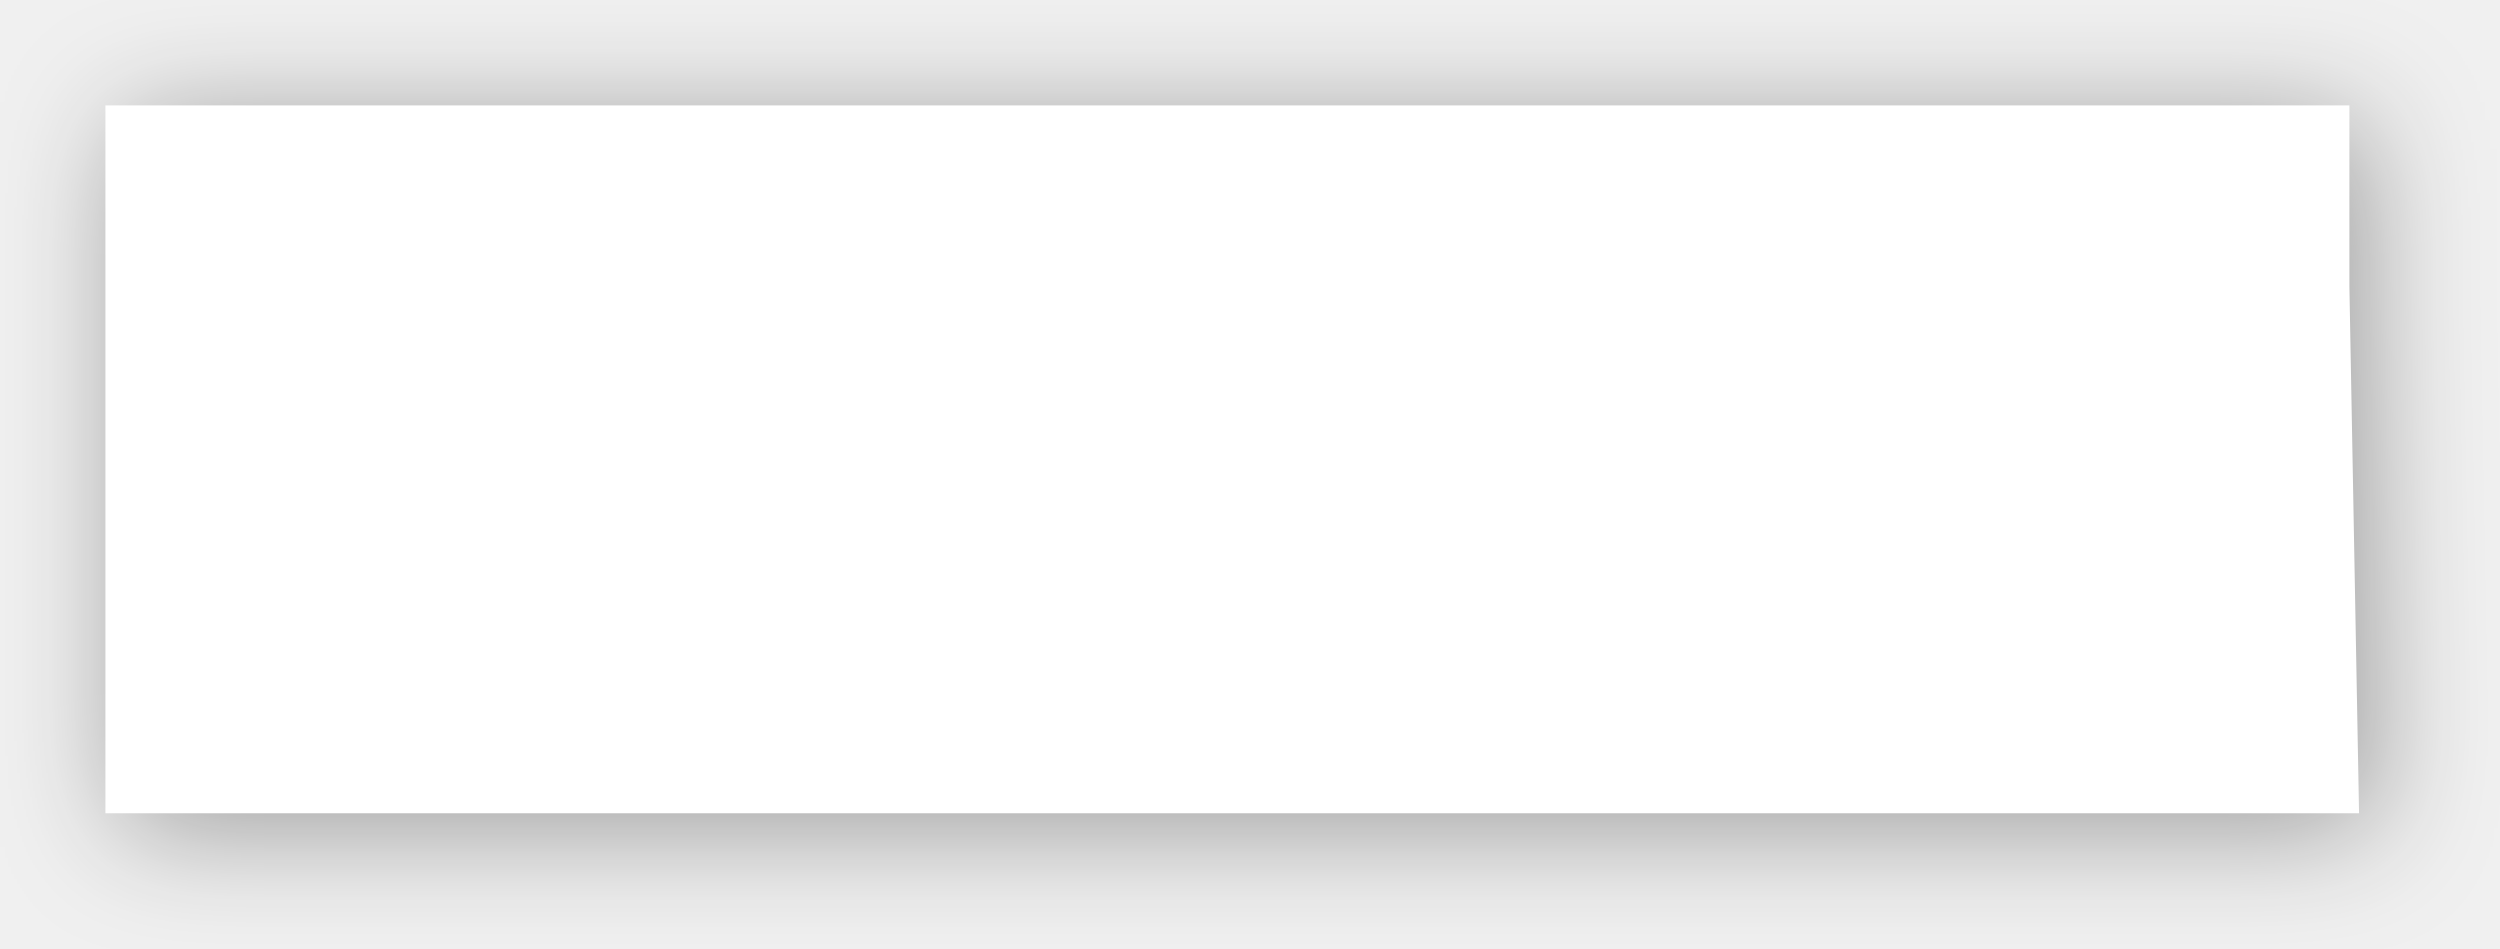
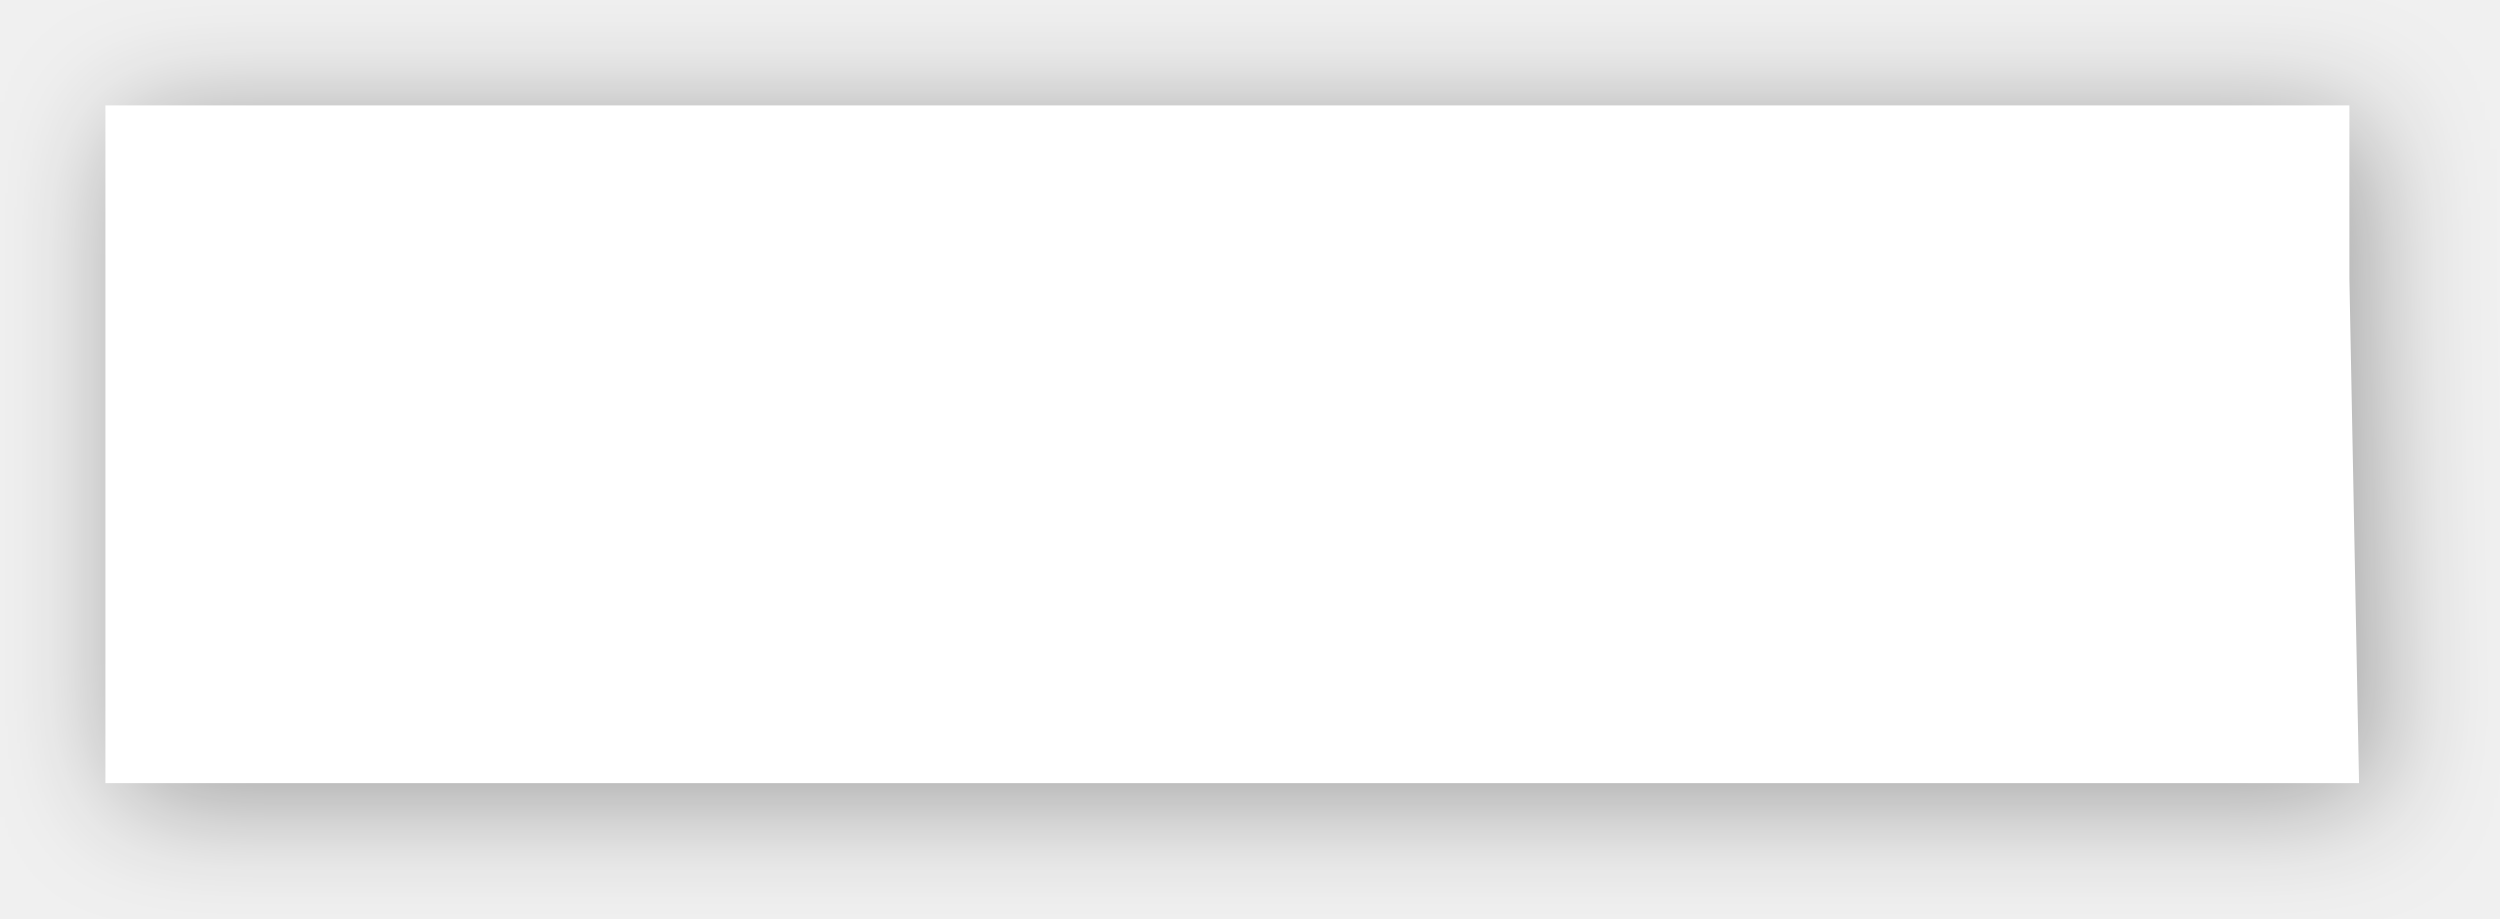
- <svg xmlns="http://www.w3.org/2000/svg" xmlns:xlink="http://www.w3.org/1999/xlink" version="1.1" width="166px" height="63px">
+ <svg xmlns="http://www.w3.org/2000/svg" xmlns:xlink="http://www.w3.org/1999/xlink" version="1.1" width="166px" height="61px">
  <defs>
-     <filter x="359px" y="660px" width="166px" height="63px" filterUnits="userSpaceOnUse" id="filter8">
+     <filter x="251px" y="557px" width="166px" height="61px" filterUnits="userSpaceOnUse" id="filter30">
      <feOffset dx="1" dy="1" in="SourceAlpha" result="shadowOffsetInner" />
      <feGaussianBlur stdDeviation="4" in="shadowOffsetInner" result="shadowGaussian" />
      <feComposite in2="shadowGaussian" operator="atop" in="SourceAlpha" result="shadowComposite" />
      <feColorMatrix type="matrix" values="0 0 0 0 0  0 0 0 0 0  0 0 0 0 0  0 0 0 0.349 0  " in="shadowComposite" />
    </filter>
-     <g id="widget9">
-       <path d="M 0 47  L 0 0  L 149.641 0  L 149 0  L 149 12.023  L 149.641 47  L 0 47  Z " fill-rule="nonzero" fill="#ffffff" stroke="none" transform="matrix(1 0 0 1 366 667 )" />
+     <g id="widget31">
+       <path d="M 0 45  L 0 0  L 149.641 0  L 149 0  L 149 11.512  L 149.641 45  L 0 45  Z " fill-rule="nonzero" fill="#ffffff" stroke="none" transform="matrix(1 0 0 1 258 564 )" />
    </g>
  </defs>
-   <g transform="matrix(1 0 0 1 -359 -660 )">
-     <use xlink:href="#widget9" filter="url(#filter8)" />
-     <use xlink:href="#widget9" />
+   <g transform="matrix(1 0 0 1 -251 -557 )">
+     <use xlink:href="#widget31" filter="url(#filter30)" />
+     <use xlink:href="#widget31" />
  </g>
</svg>
